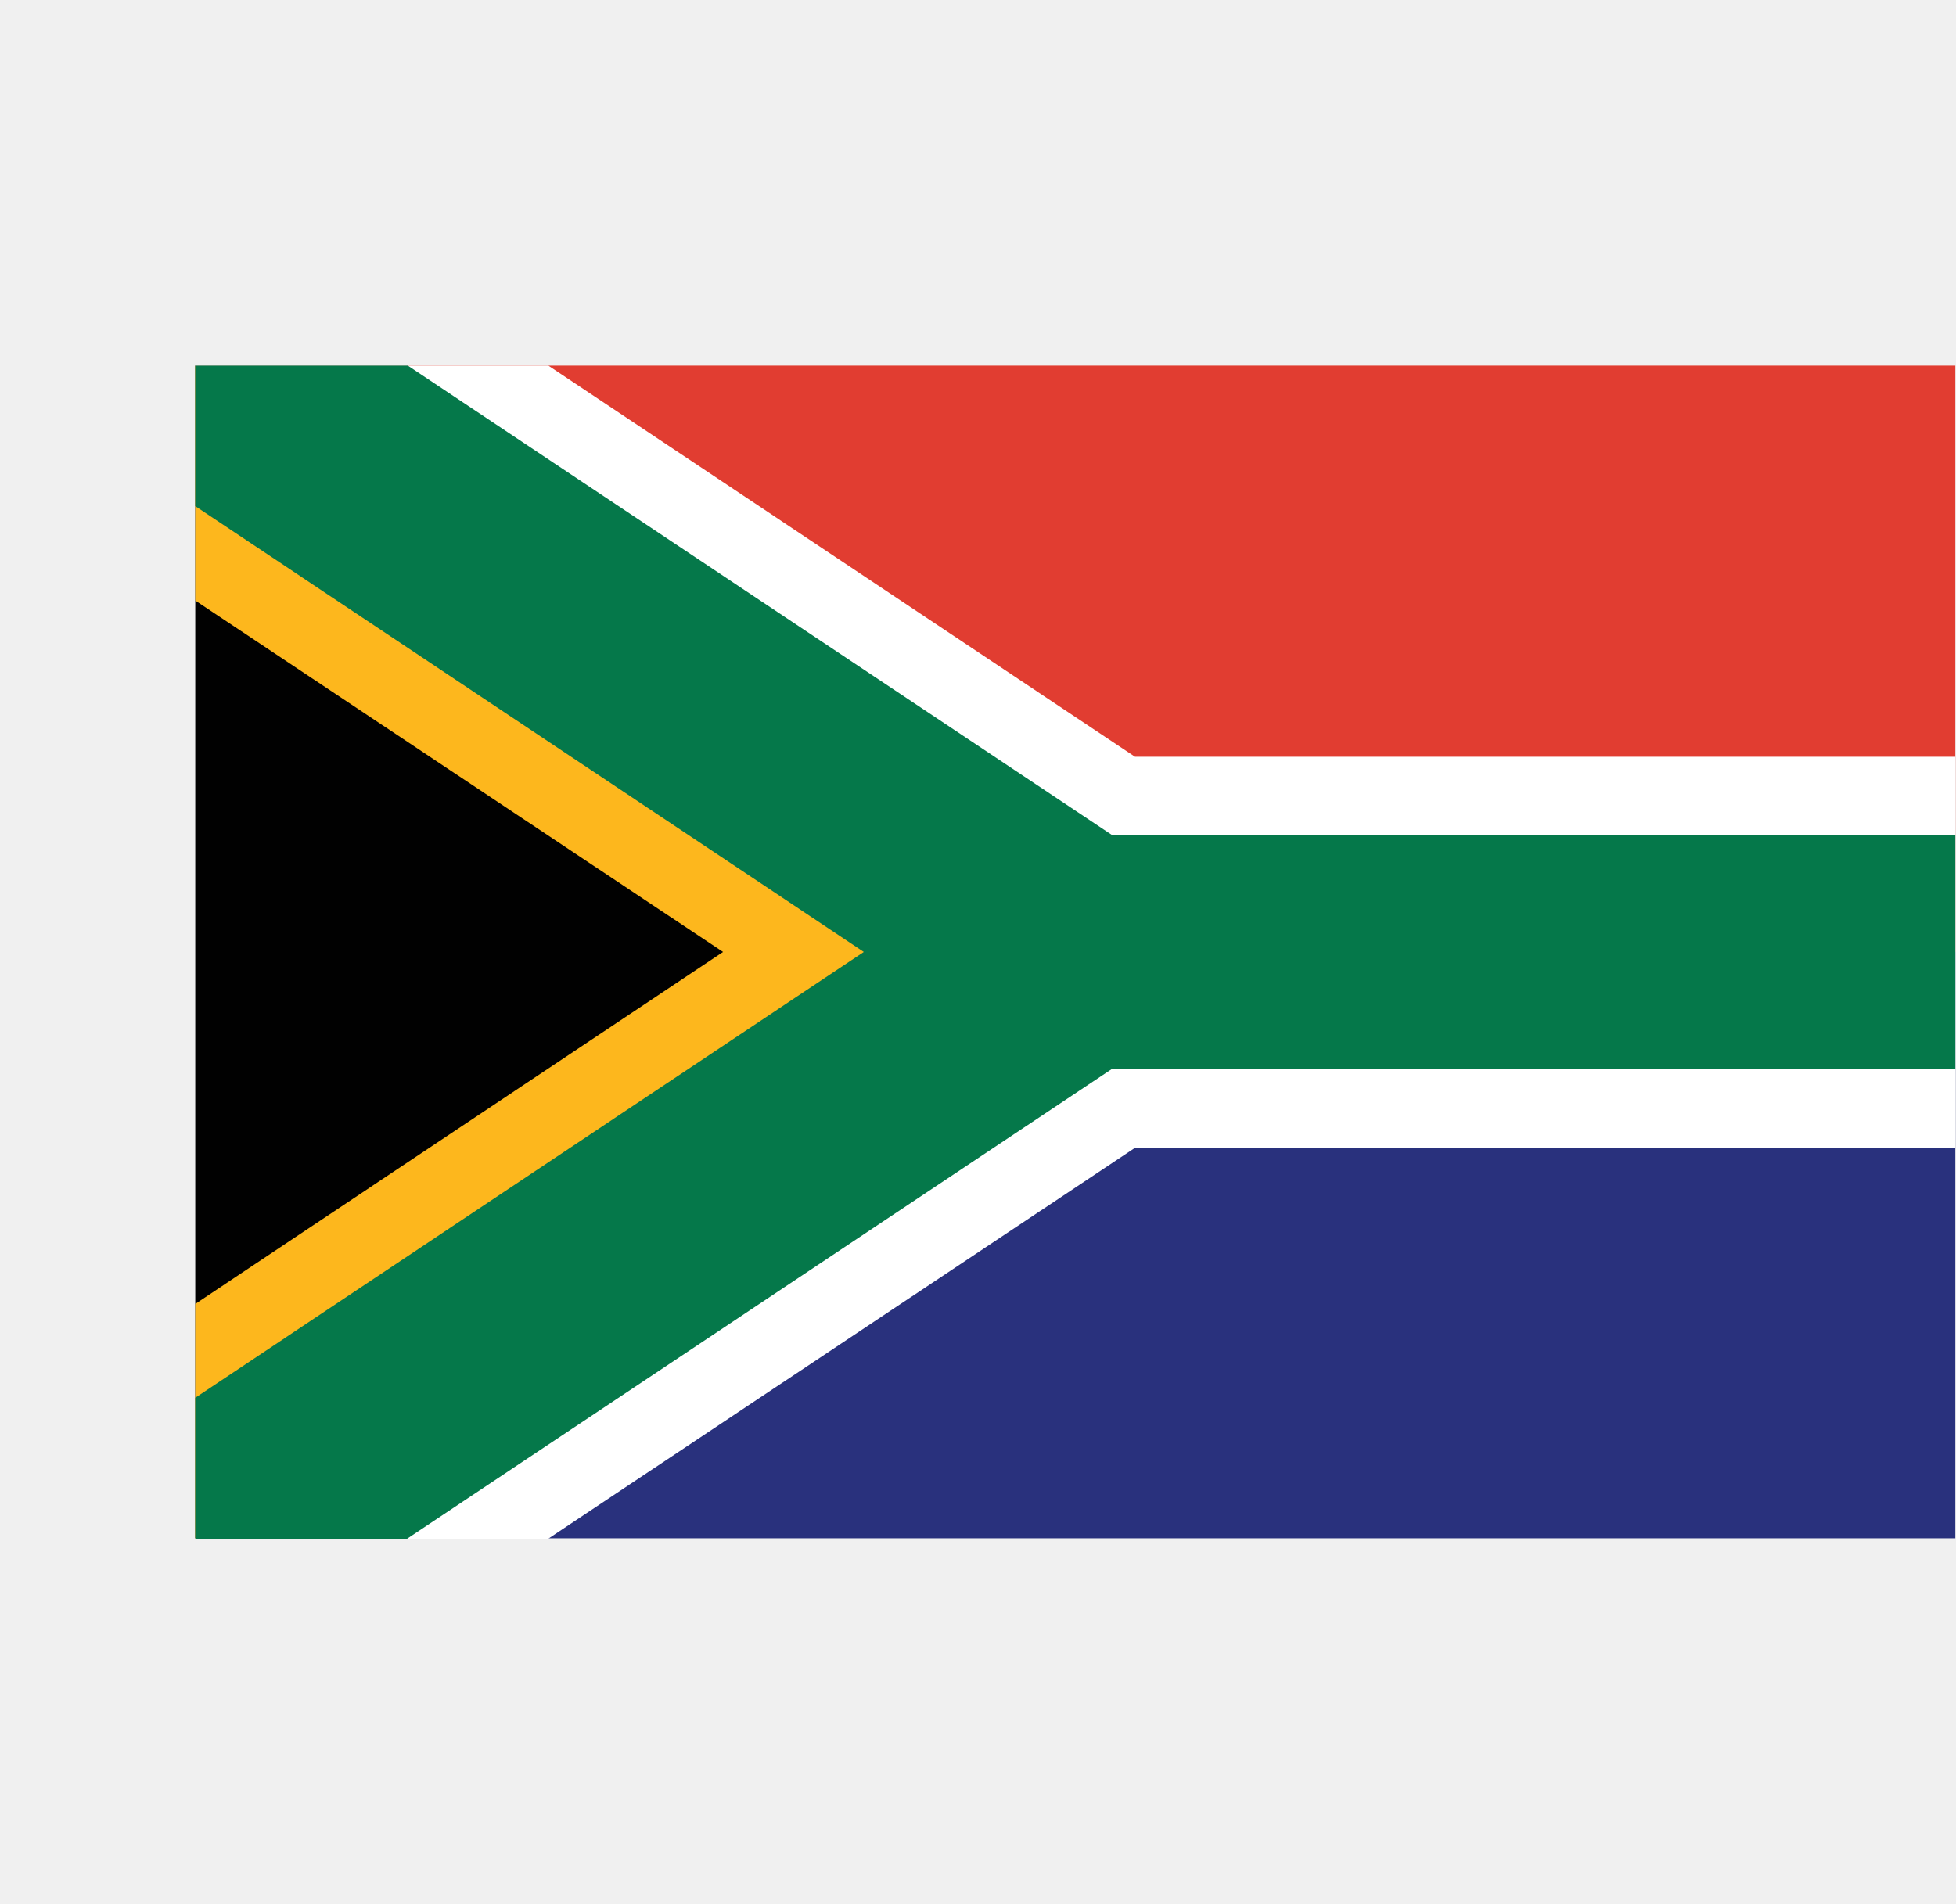
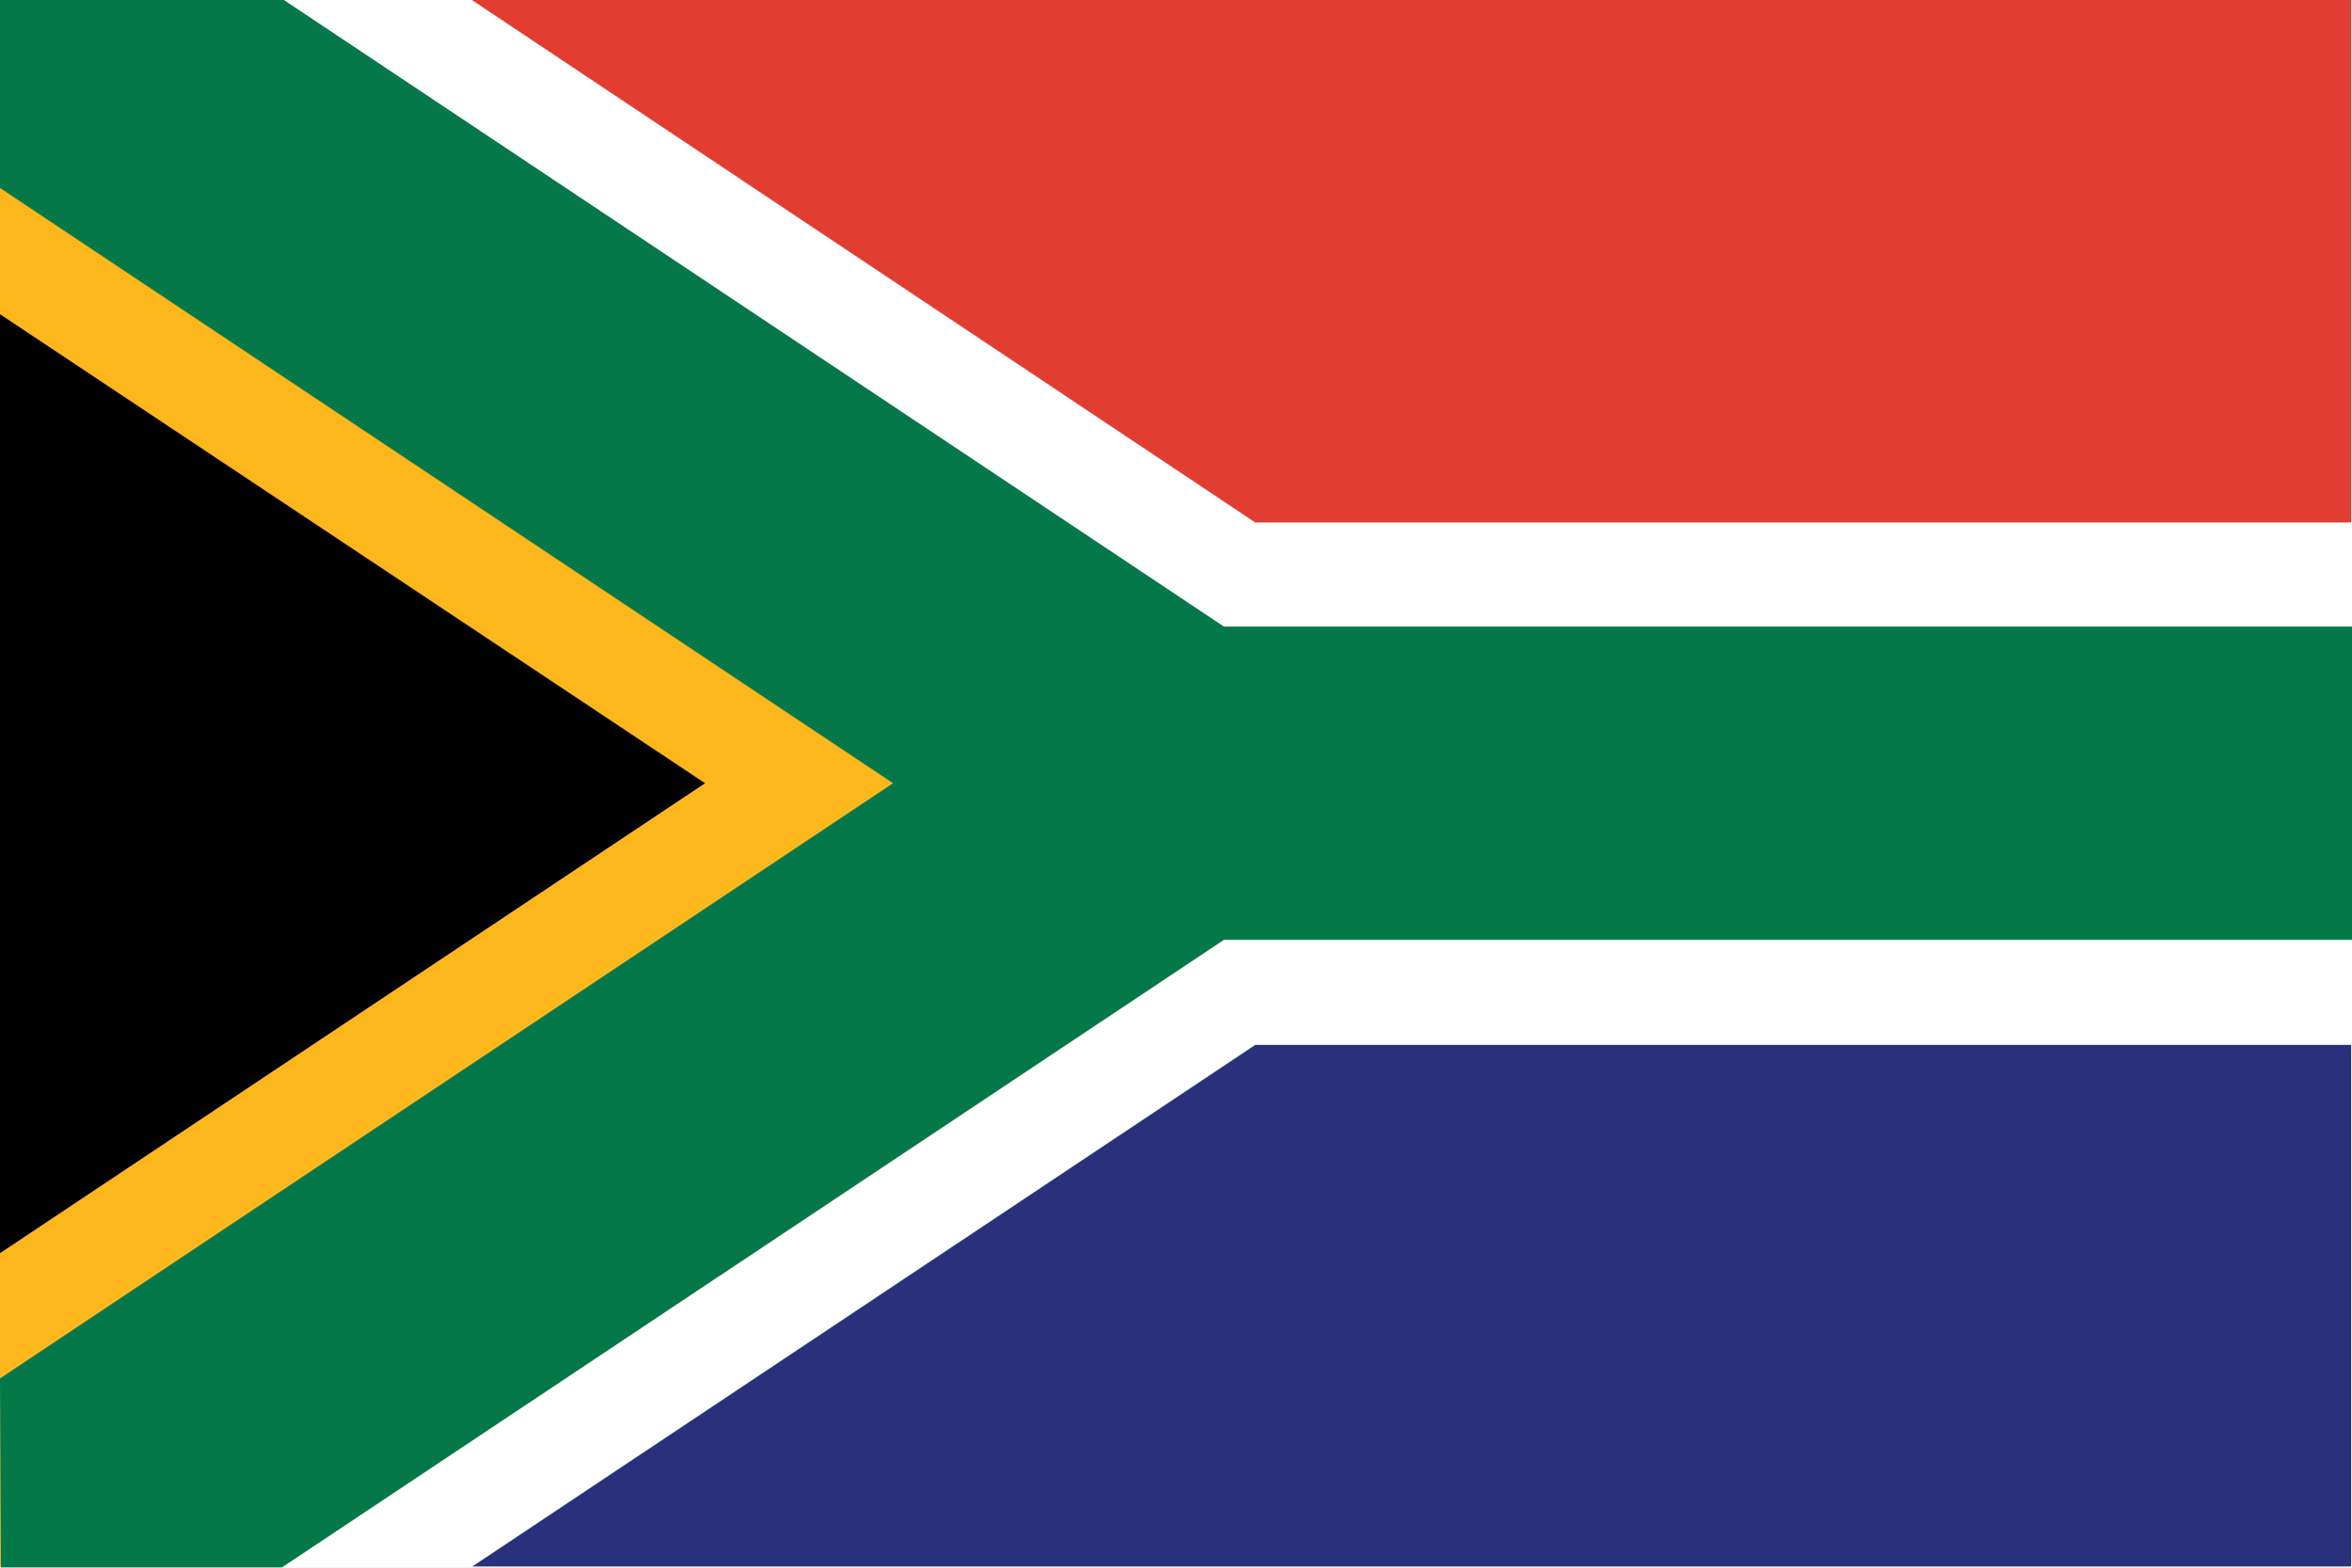
- <svg xmlns="http://www.w3.org/2000/svg" id="Layer_2" data-name="Layer 2" viewBox="0 0 28.35 27.6">
+ <svg xmlns="http://www.w3.org/2000/svg" id="Layer_2" data-name="Layer 2" viewBox="0 0 25.52 17.01">
  <defs>
    <style>
-       .cls-1 {
-         fill: #fff;
-       }
- 
-       .cls-2 {
-         fill: #fdb71d;
-       }
- 
-       .cls-3 {
-         fill: none;
-       }
- 
-       .cls-4 {
-         clip-path: url(#clippath-1);
-       }
- 
-       .cls-5 {
-         fill: #e13d31;
-       }
- 
-       .cls-6 {
-         fill: #010101;
-       }
- 
-       .cls-7 {
-         fill: #05784a;
-       }
- 
-       .cls-8 {
-         fill: #29317d;
-       }
- 
-       .cls-9 {
-         clip-path: url(#clippath);
-       }
+       .cls-1 { fill: #fff; }
+       .cls-2 { fill: #fdb71d; }
+       .cls-5 { fill: #e13d31; }
+       .cls-6 { fill: #010101; }
+       .cls-7 { fill: #05784a; }
+       .cls-8 { fill: #29317d; }
    </style>
-     <clipPath id="clippath">
-       <rect class="cls-3" x="2.83" y="5.3" width="25.51" height="17.01" />
-     </clipPath>
-     <clipPath id="clippath-1">
-       <polygon class="cls-3" points="2.83 5.3 15.59 13.8 2.83 22.3 2.83 5.3" />
-     </clipPath>
  </defs>
  <g id="Layer_1-2" data-name="Layer 1">
    <g>
-       <path class="cls-5" d="M2.83,5.3h25.51v8.5h-12.76L2.83,5.3Z" />
-       <path class="cls-8" d="M2.83,22.3h25.51v-8.5h-12.76L2.83,22.3Z" />
-       <g class="cls-9">
-         <g>
-           <path class="cls-1" d="M0,27.6V0l16.45,10.97h11.9v5.67h-11.9L0,27.6ZM5.67,10.59v6.41l4.81-3.21-4.81-3.21Z" />
-           <g class="cls-4">
-             <g>
-               <path class="cls-6" d="M2.83,5.3l12.76,8.5L2.83,22.3" />
-               <polygon class="cls-2" points="4.41 24.66 1.26 19.95 10.48 13.8 1.26 7.66 4.41 2.94 20.7 13.8 4.41 24.66" />
-             </g>
-           </g>
-           <polygon class="cls-7" points="3.78 23.72 1.89 20.89 12.52 13.8 1.89 6.71 3.78 3.88 16.11 12.1 28.35 12.1 28.35 15.5 16.11 15.5 3.78 23.72" />
-         </g>
-       </g>
+       <path class="cls-5" d="M0.0,0.0h25.51v8.5h-12.76L0.0,0.0Z" />
+       <path class="cls-8" d="M0.0,17.0h25.51v-8.5h-12.76L0.0,17.0Z" />
+       <path class="cls-1" d="M5.11,17.01L0.0,17.01L0.0,0.0L5.12,0.0L13.62,5.67L25.52,5.67L25.52,11.34L13.62,11.34Z" />
+       <path class="cls-6" d="M0.0,0.0L12.76,8.5L0.0,17.0Z" />
+       <path class="cls-2" d="M12.76,8.5L0.0,17.0L0.0,13.6L7.65,8.5L0.0,3.41L0.0,0.01Z" />
+       <path class="cls-7" d="M3.06,17.01L0.01,17.01L0.0,14.96L9.69,8.5L0.0,2.04L0.0,0.0L3.08,0.0L13.28,6.8L25.52,6.8L25.52,10.2L13.28,10.2Z" />
    </g>
  </g>
</svg>
